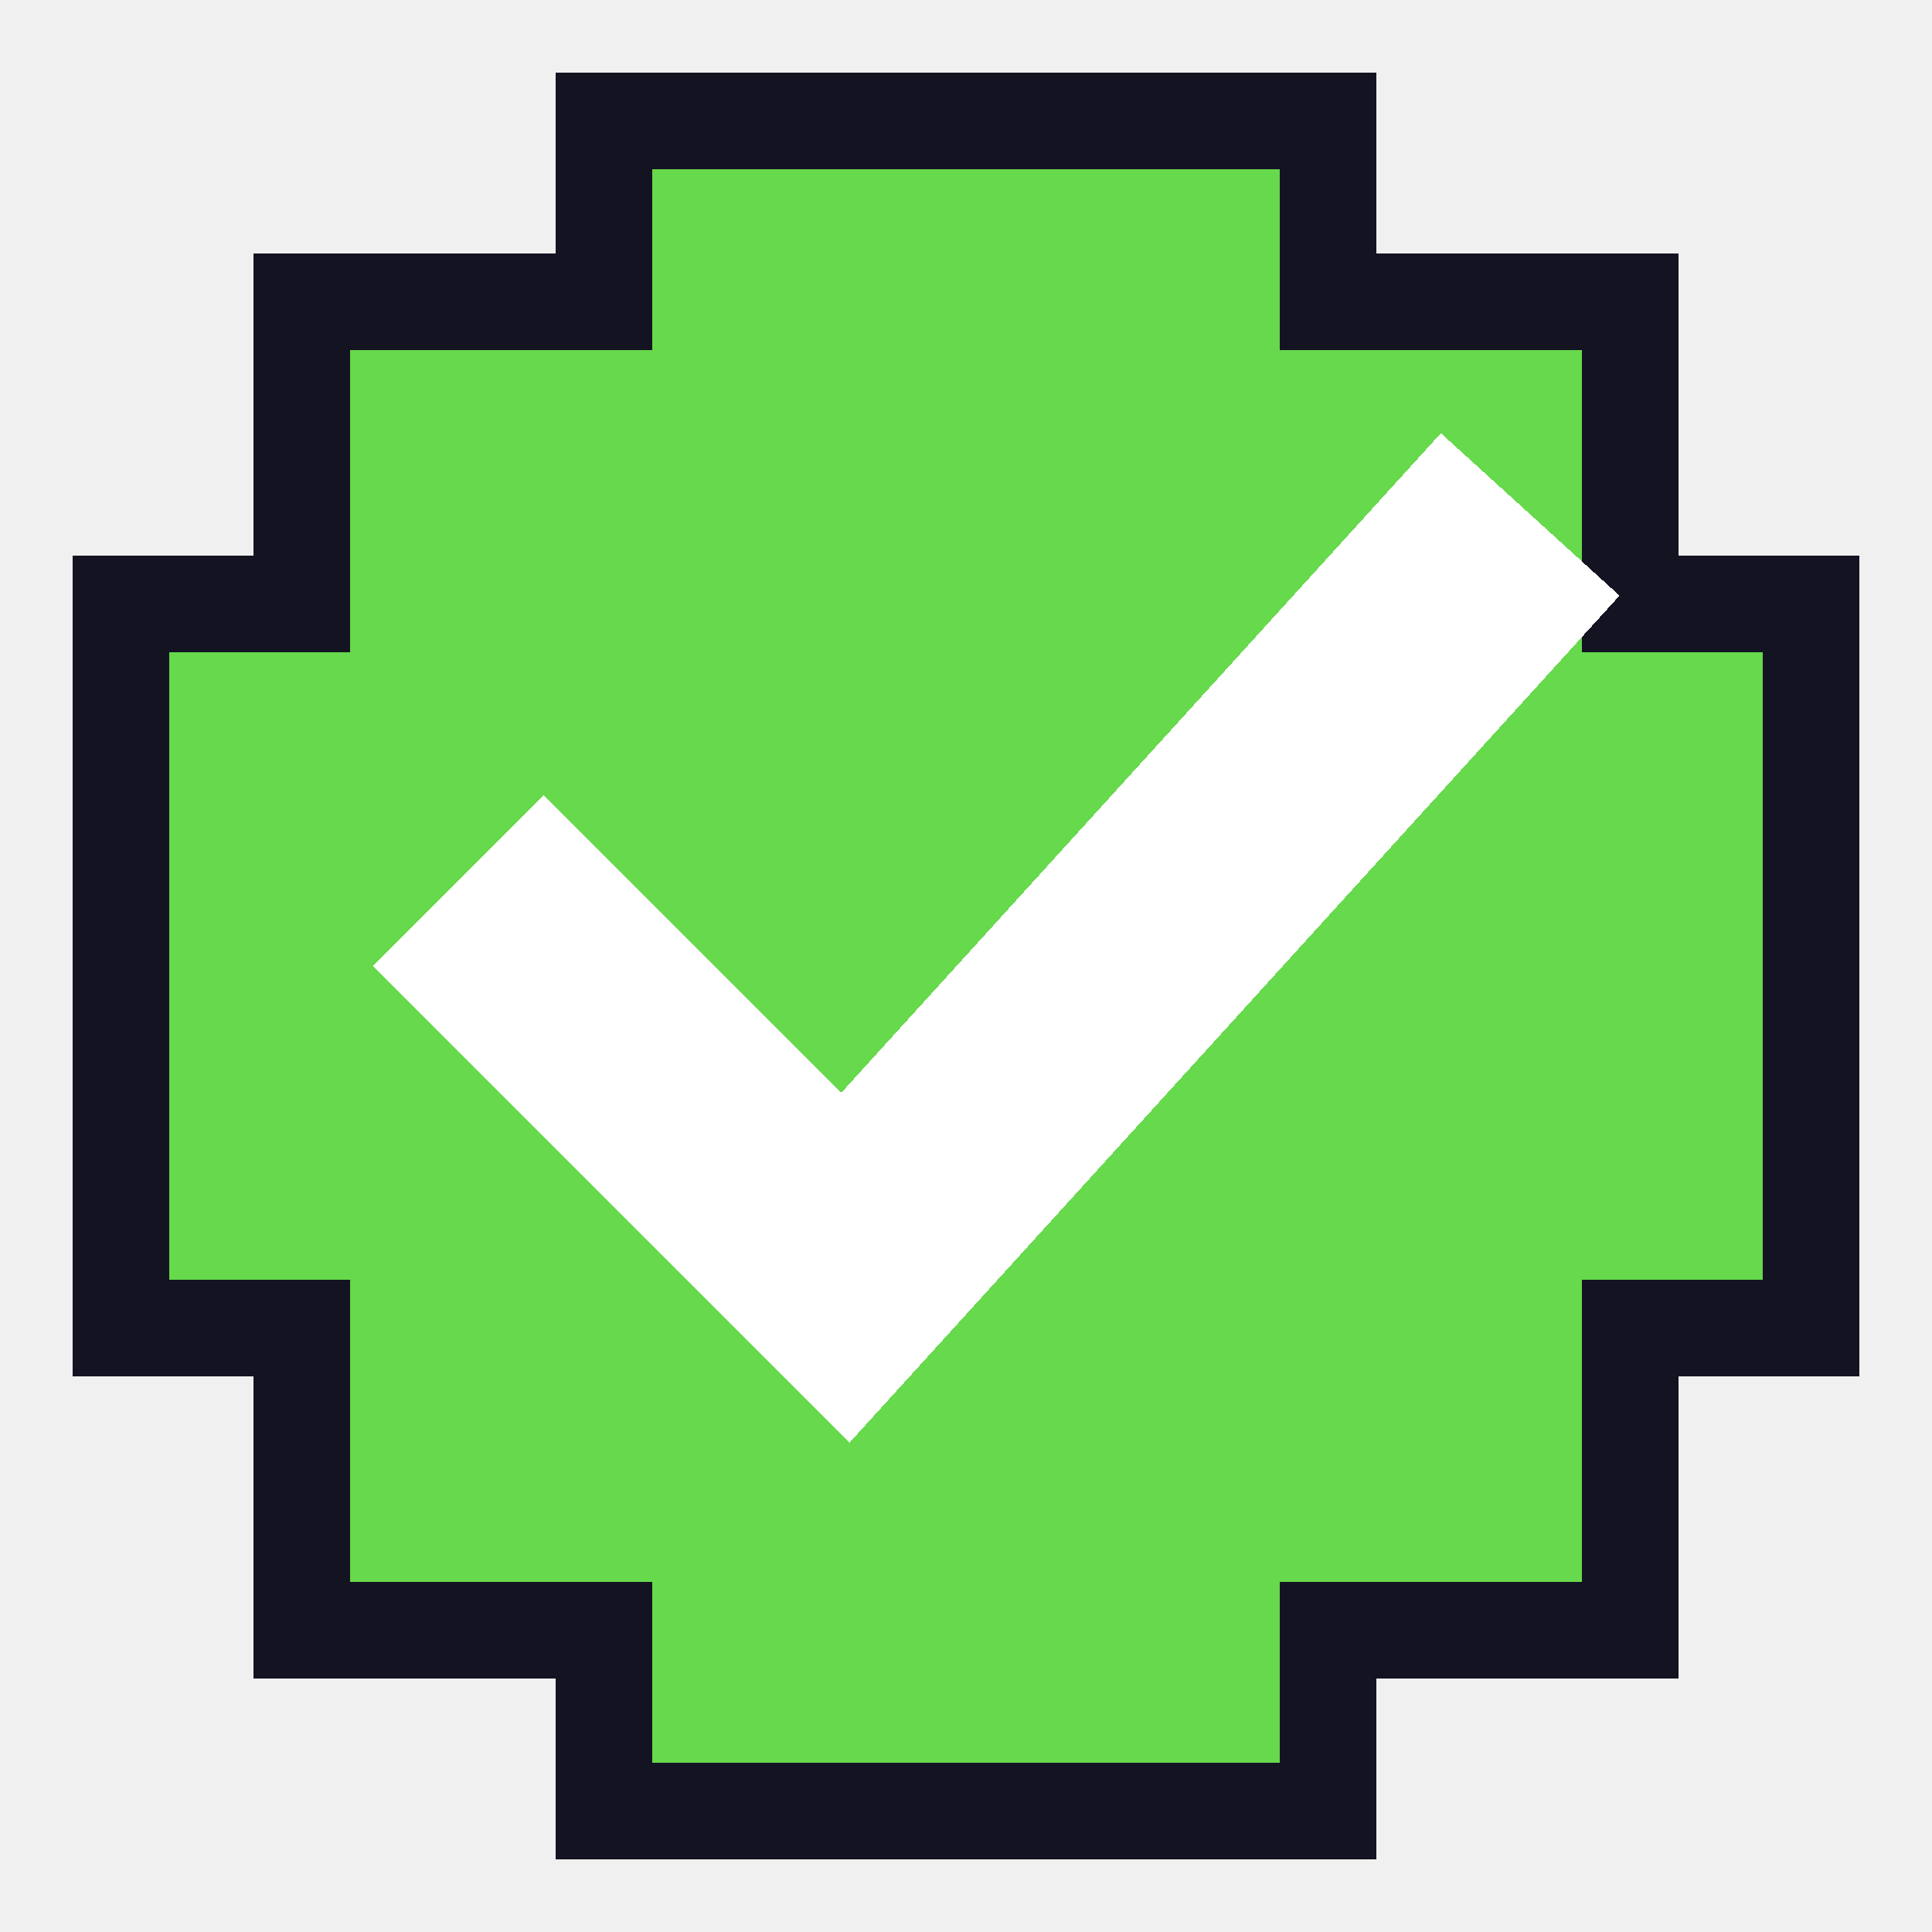
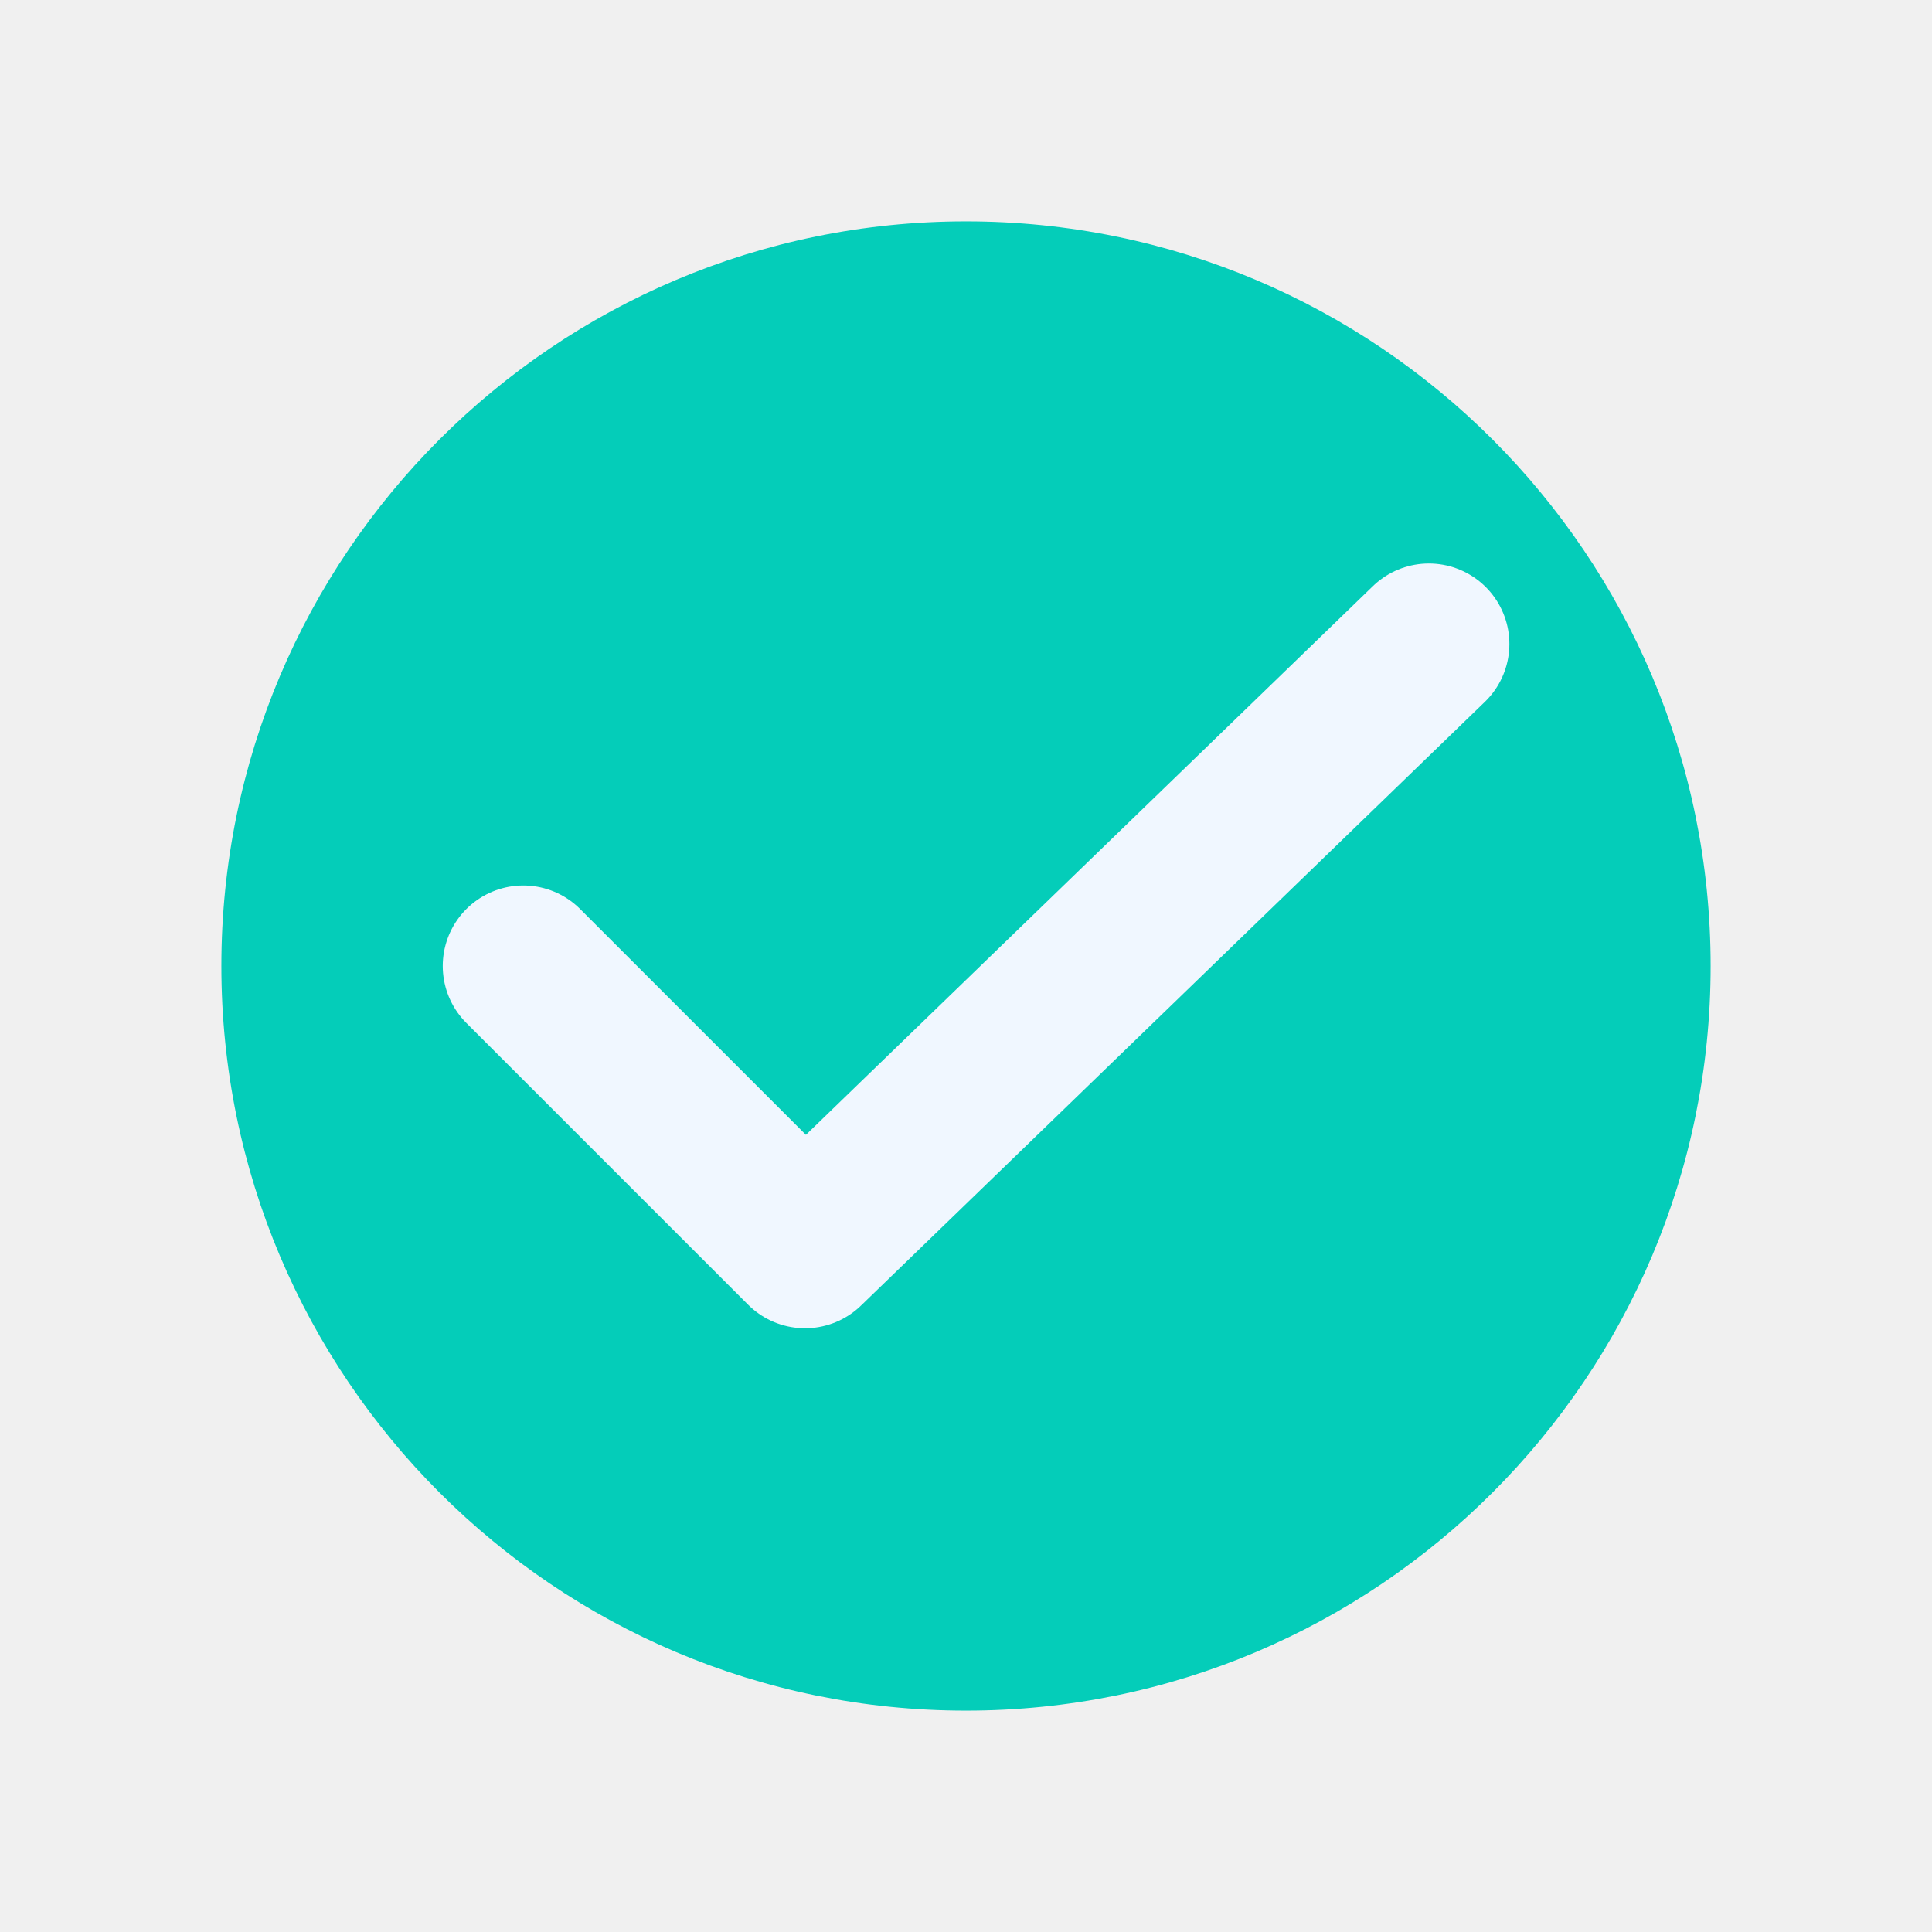
- <svg xmlns="http://www.w3.org/2000/svg" width="128" height="128" viewBox="0 0 32 32" shape-rendering="crispEdges">
-   <path d="M10 2H22V5H27V10H30V22H27V27H22V30H10V27H5V22H2V10H5V5H10Z" fill="#67D94C" stroke="#131322" stroke-width="1.6" stroke-linejoin="miter" />
-   <path d="M9 16L14 21L24 10" fill="none" stroke="#FFFFFF" stroke-width="4" stroke-linecap="square" stroke-linejoin="miter" />
+ <svg xmlns="http://www.w3.org/2000/svg" width="1024" height="1024" viewBox="0 0 96 96">
+   <circle cx="48" cy="48" r="37" fill="#04CDB9" />
+   <path d="M26 48L40 62L71 32" fill="none" stroke="#F0F7FF" stroke-width="8" stroke-linecap="round" stroke-linejoin="round" />
</svg>
